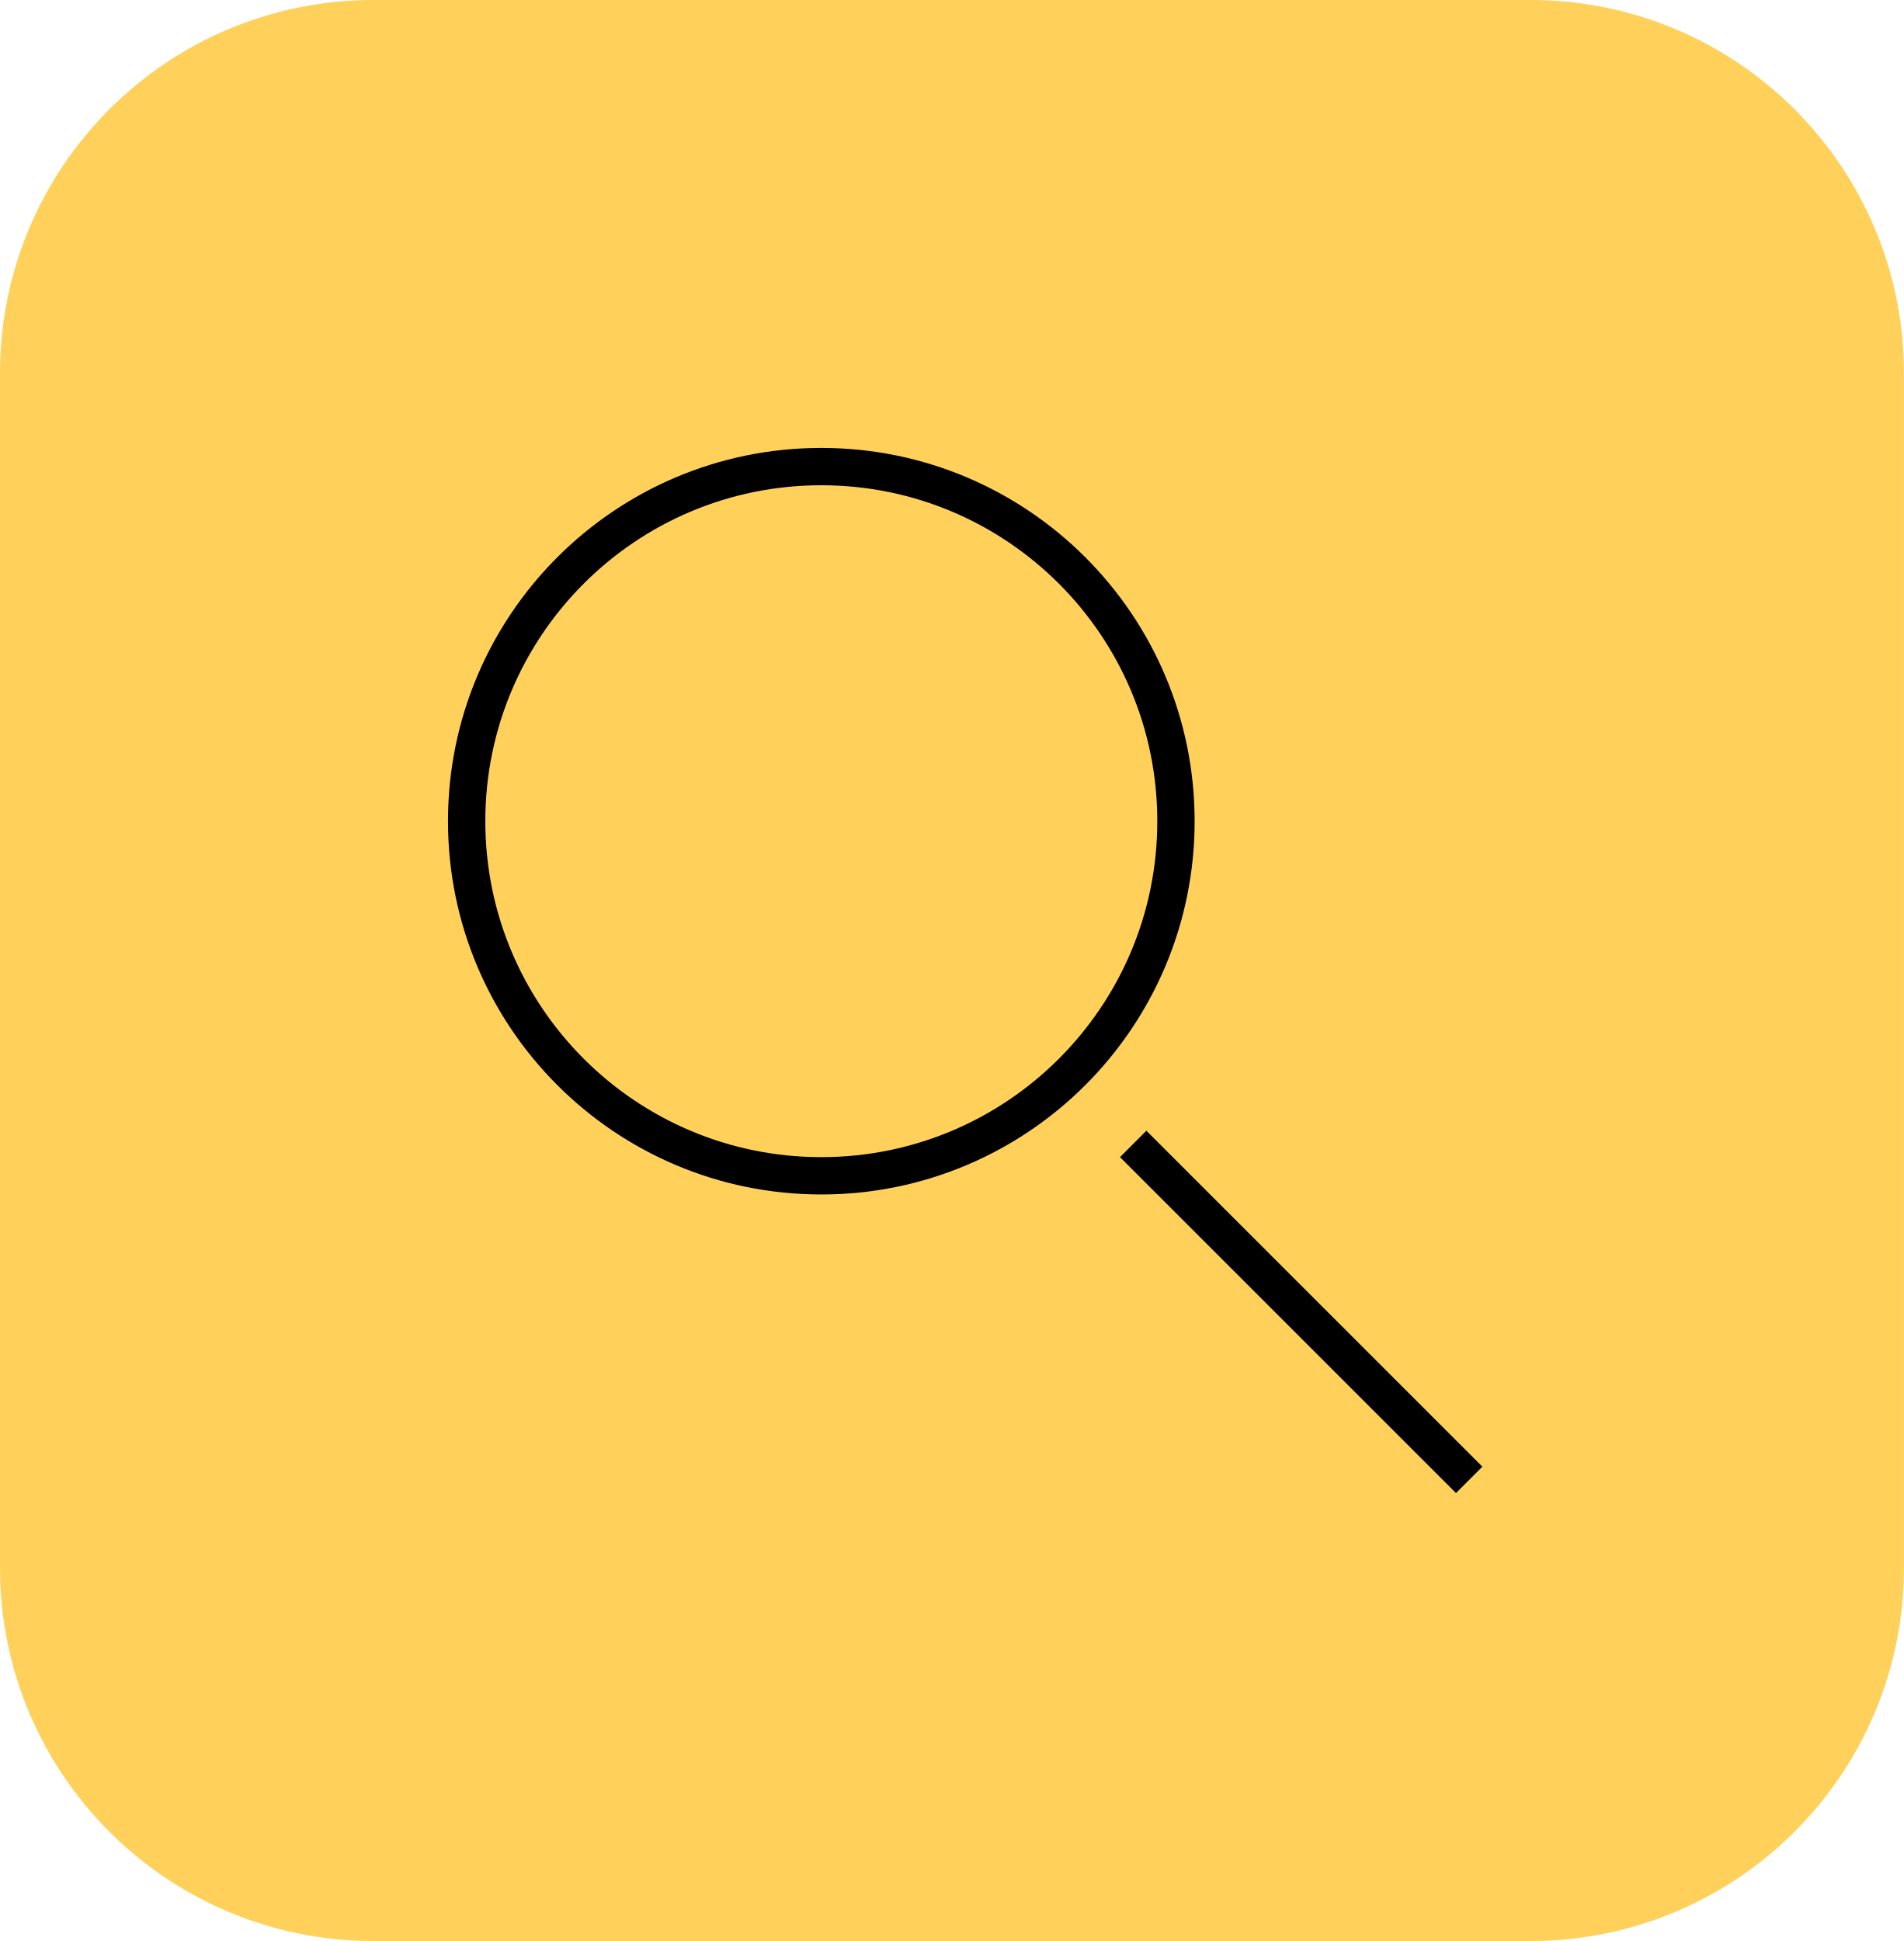
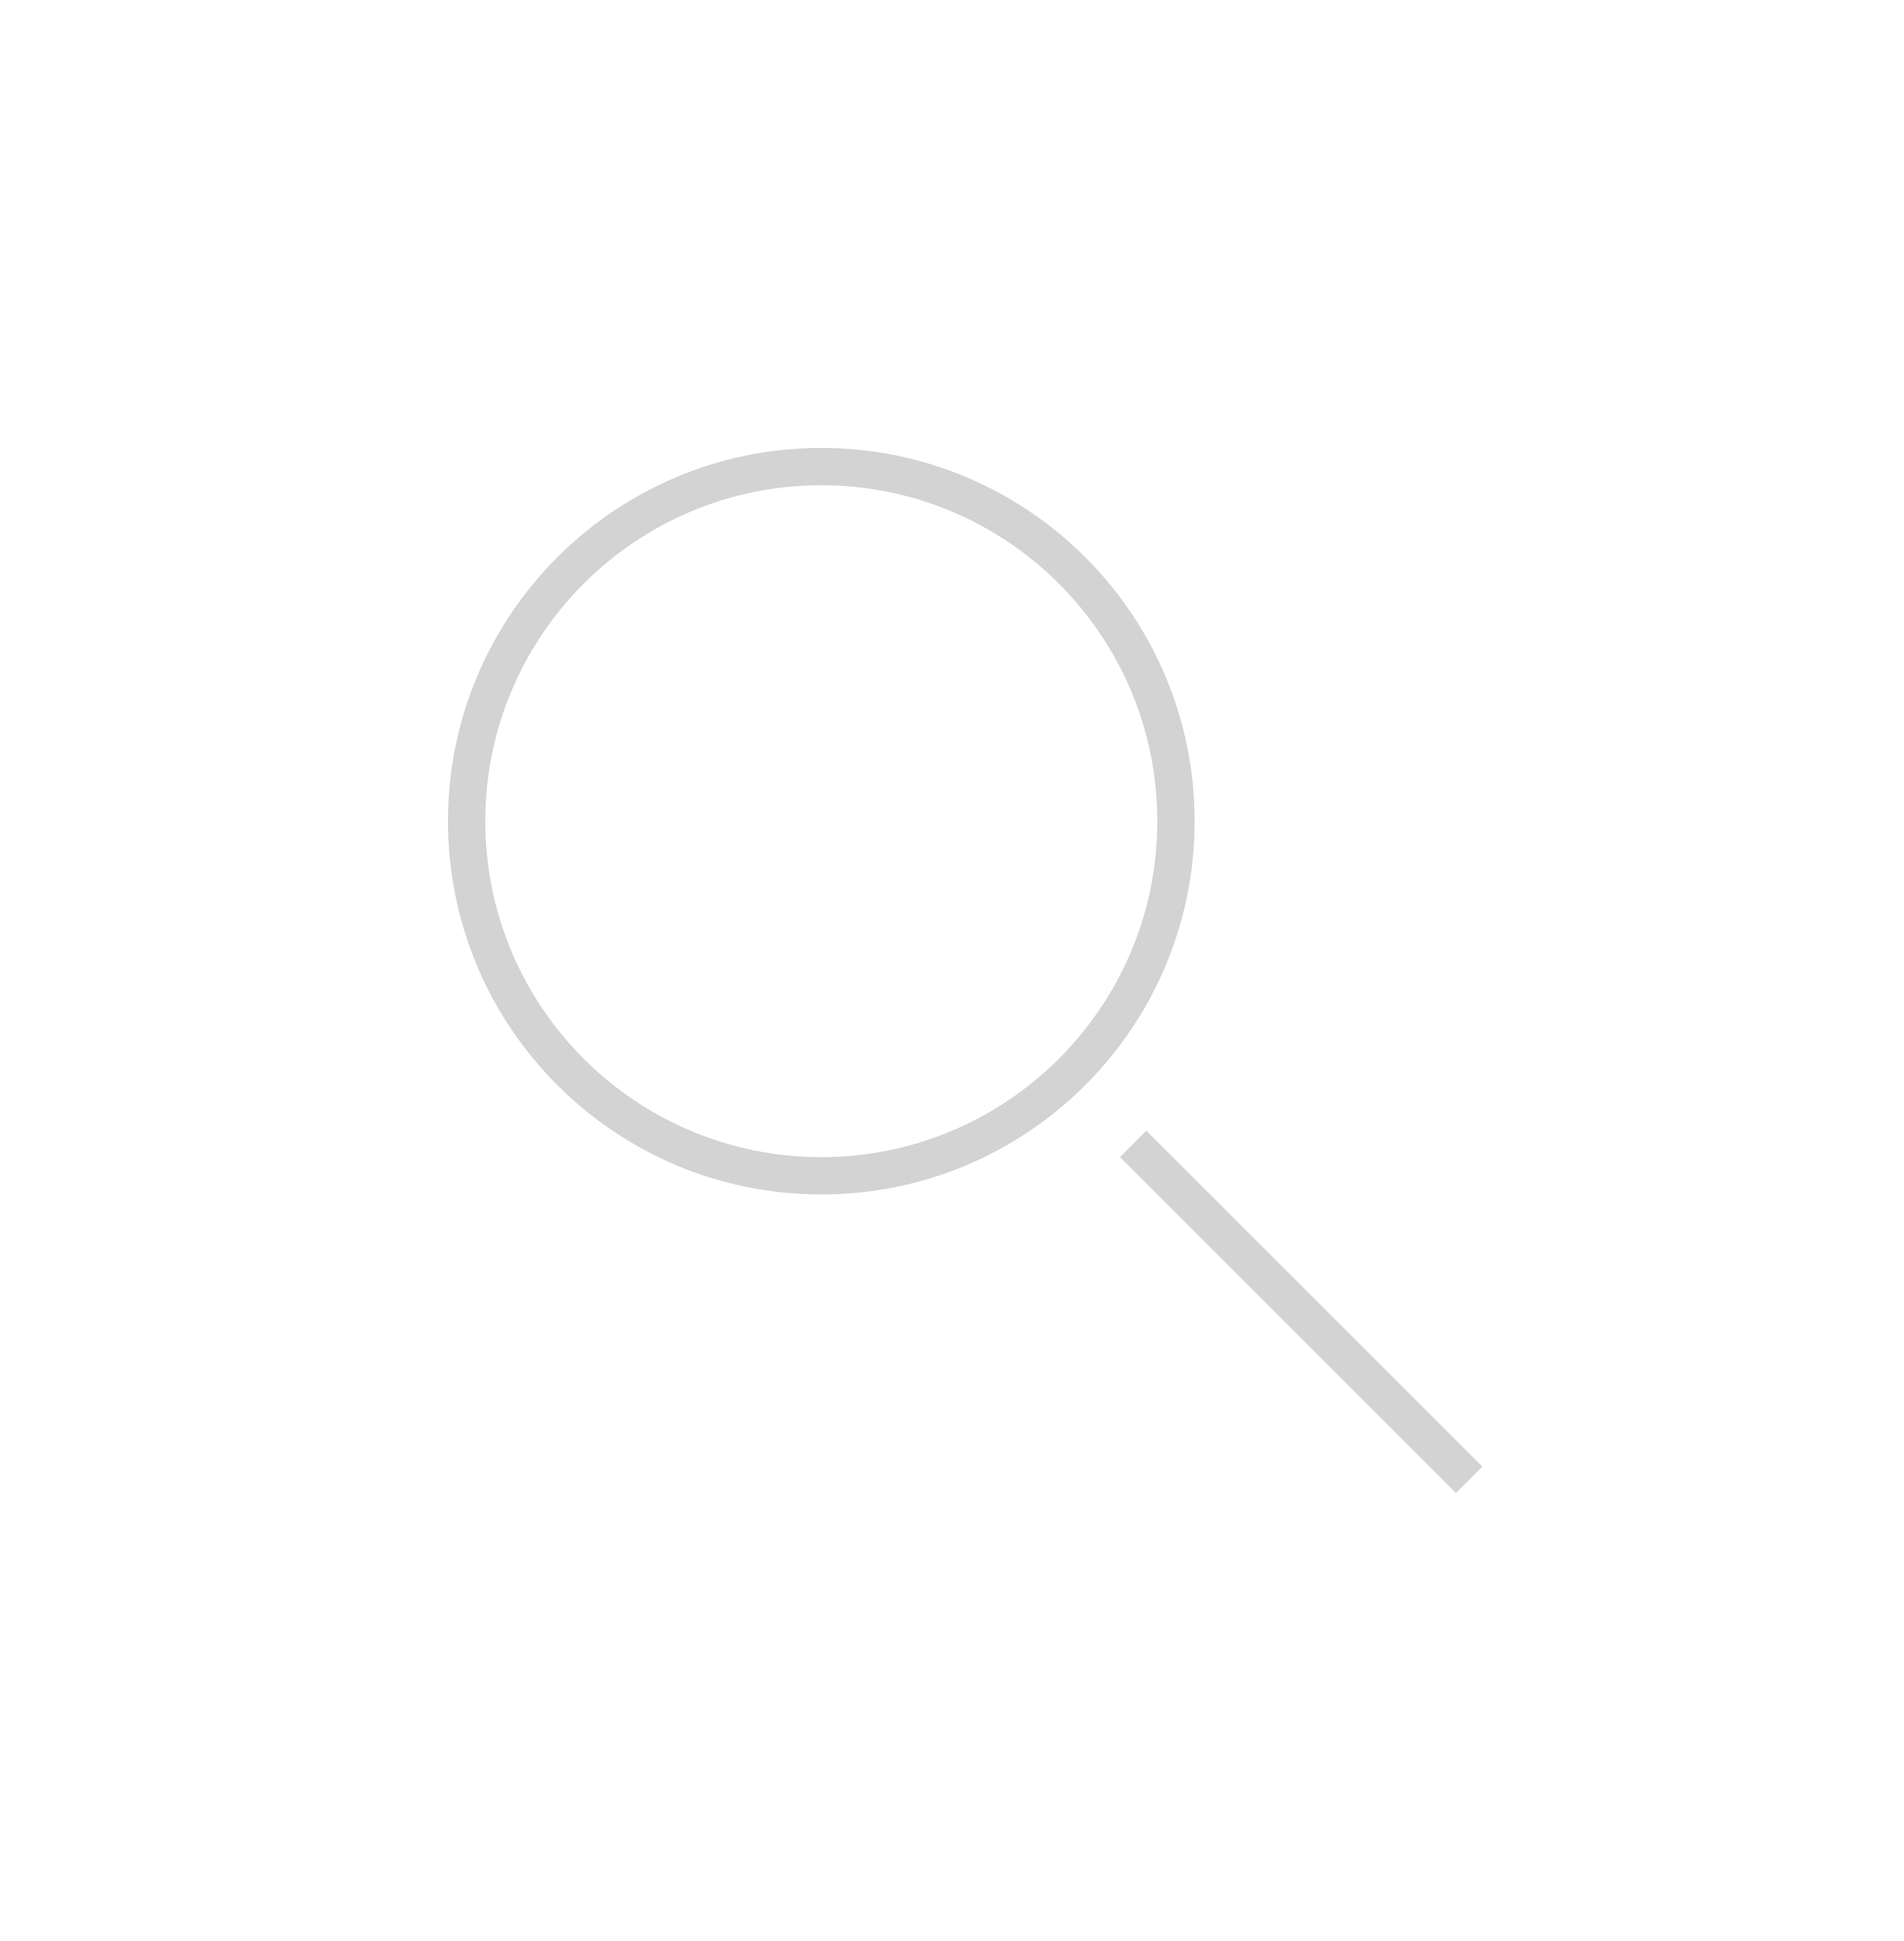
<svg xmlns="http://www.w3.org/2000/svg" width="51" height="52" viewBox="0 0 51 52" fill="none">
-   <rect width="51" height="52" rx="10" fill="#FFD15B" />
-   <circle cx="22" cy="22" r="9.5" stroke="black" />
-   <line x1="30.354" y1="30.646" x2="39.354" y2="39.646" stroke="black" />
+   <rect width="51" height="52" rx="10" fill="none" />
+   <circle cx="22" cy="22" r="9.5" stroke="lightgray" />
+   <line x1="30.354" y1="30.646" x2="39.354" y2="39.646" stroke="lightgray" />
</svg>
